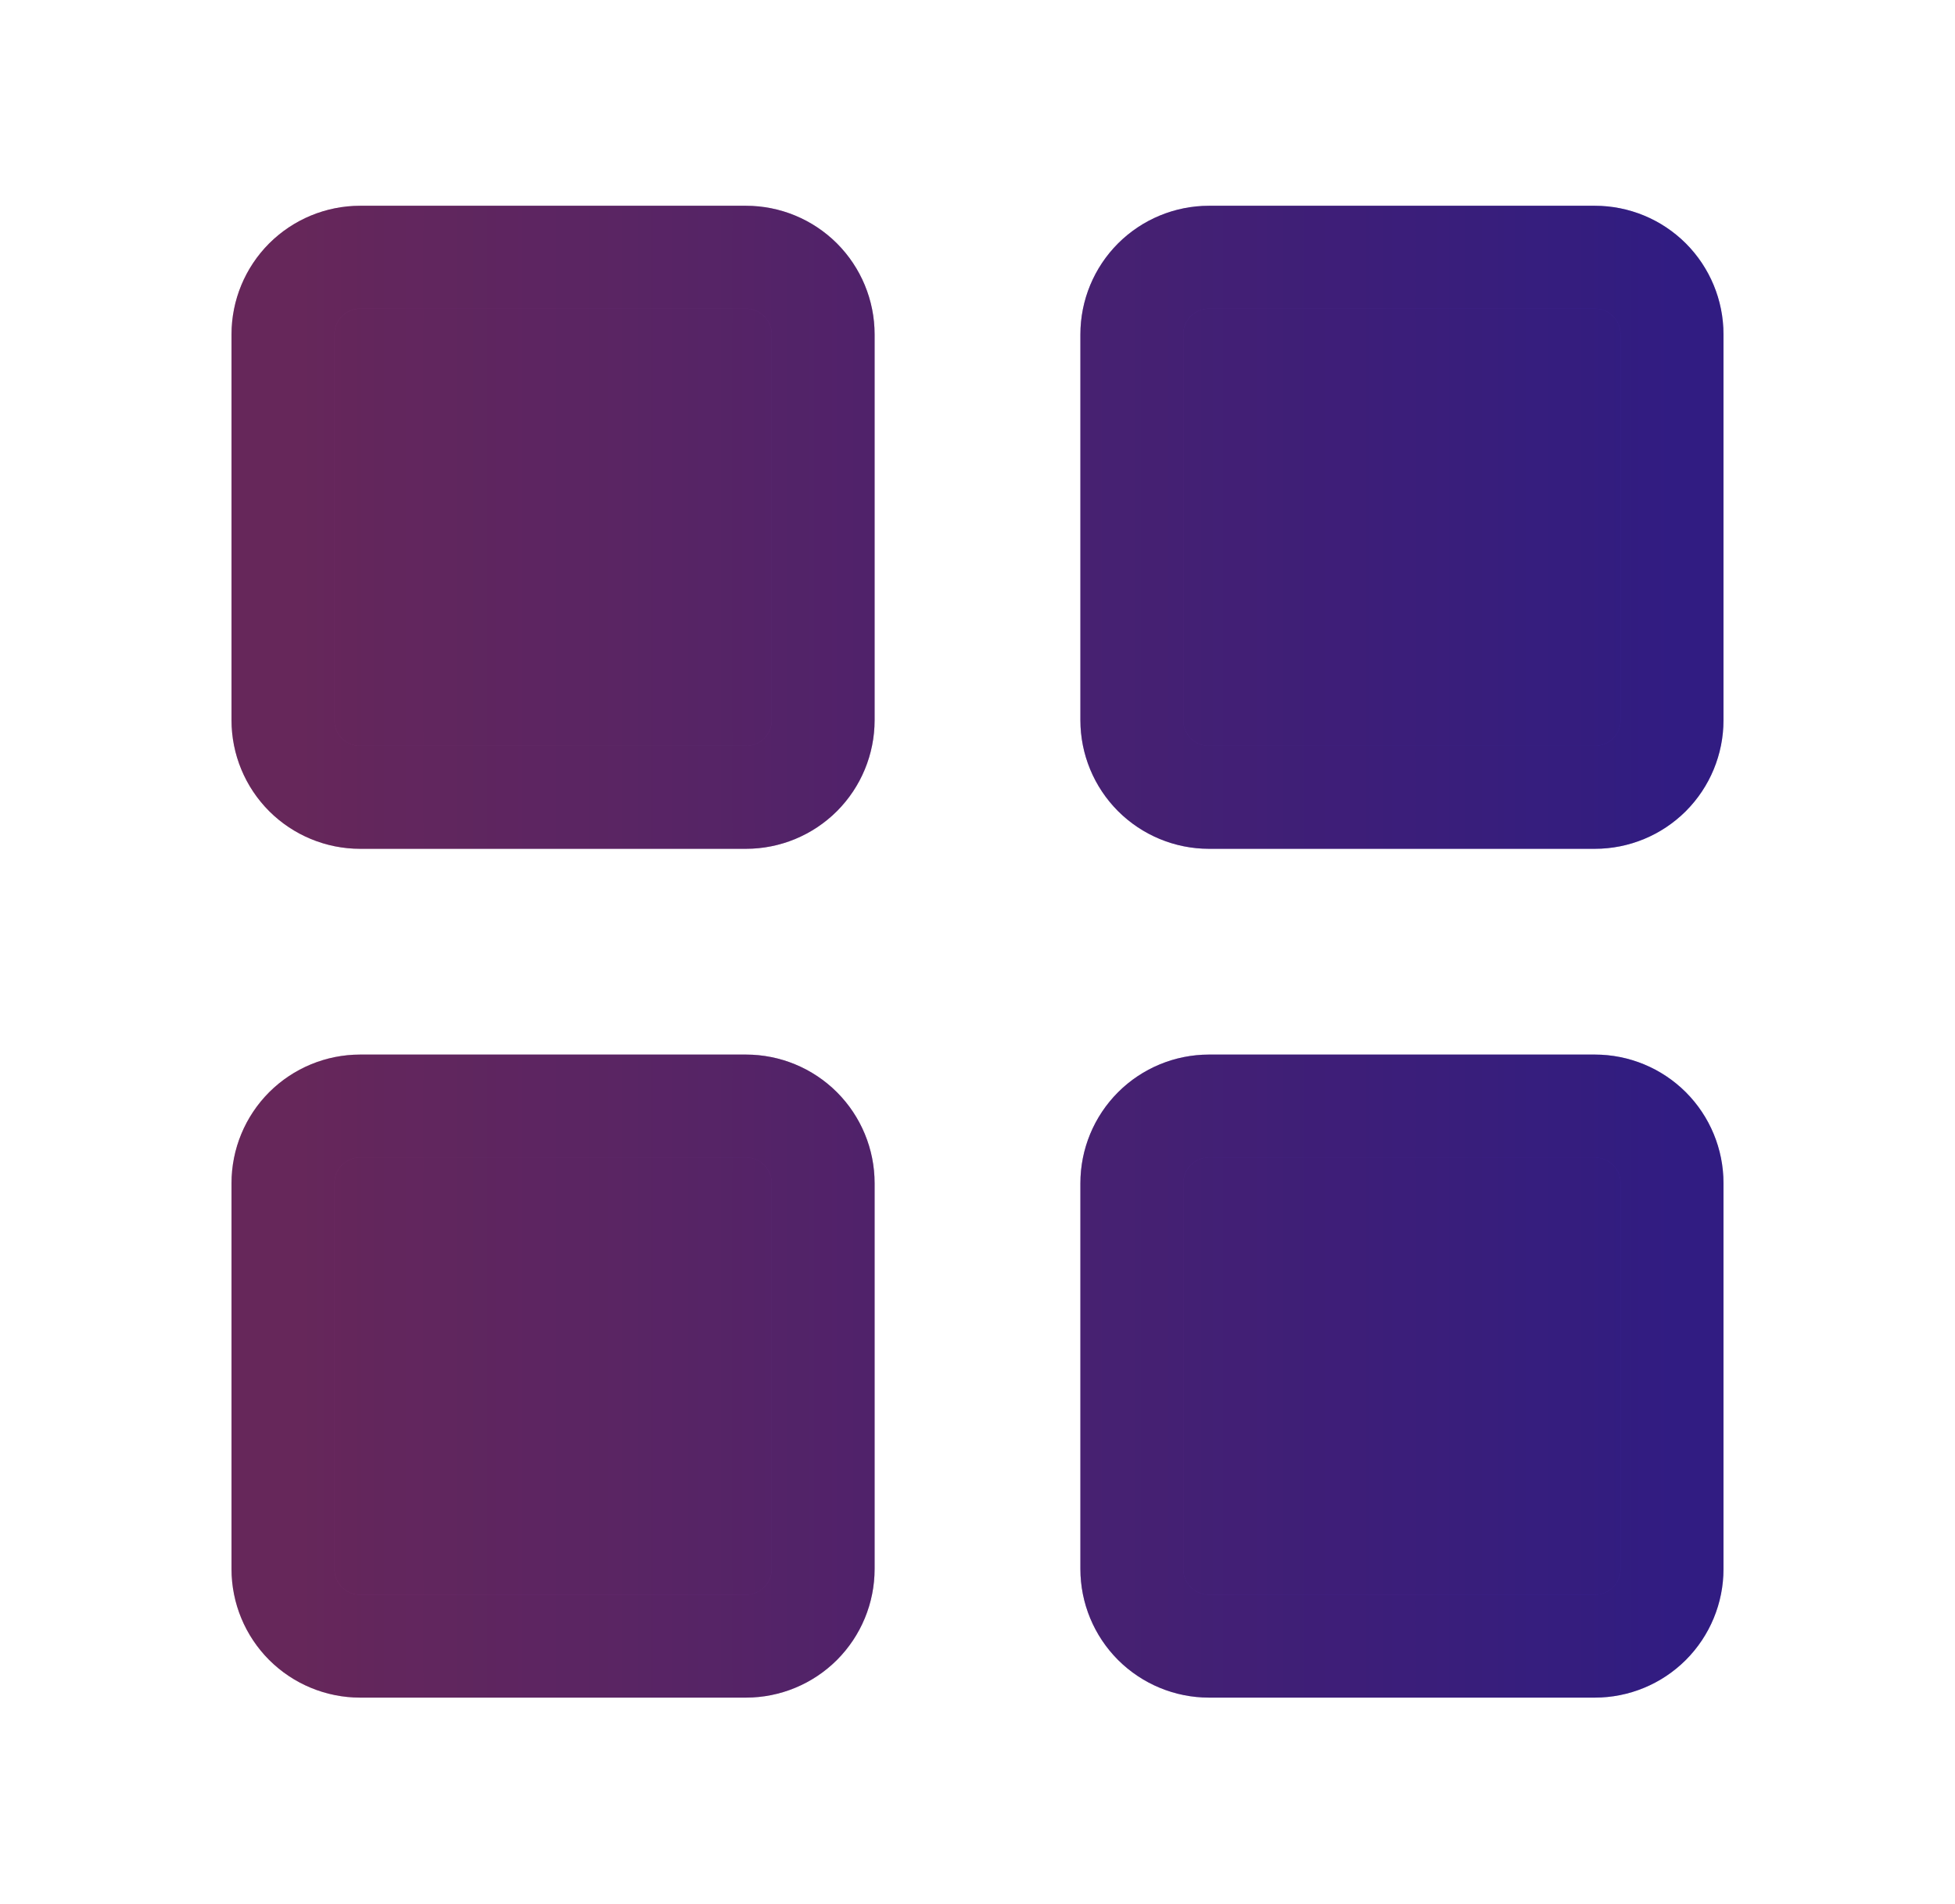
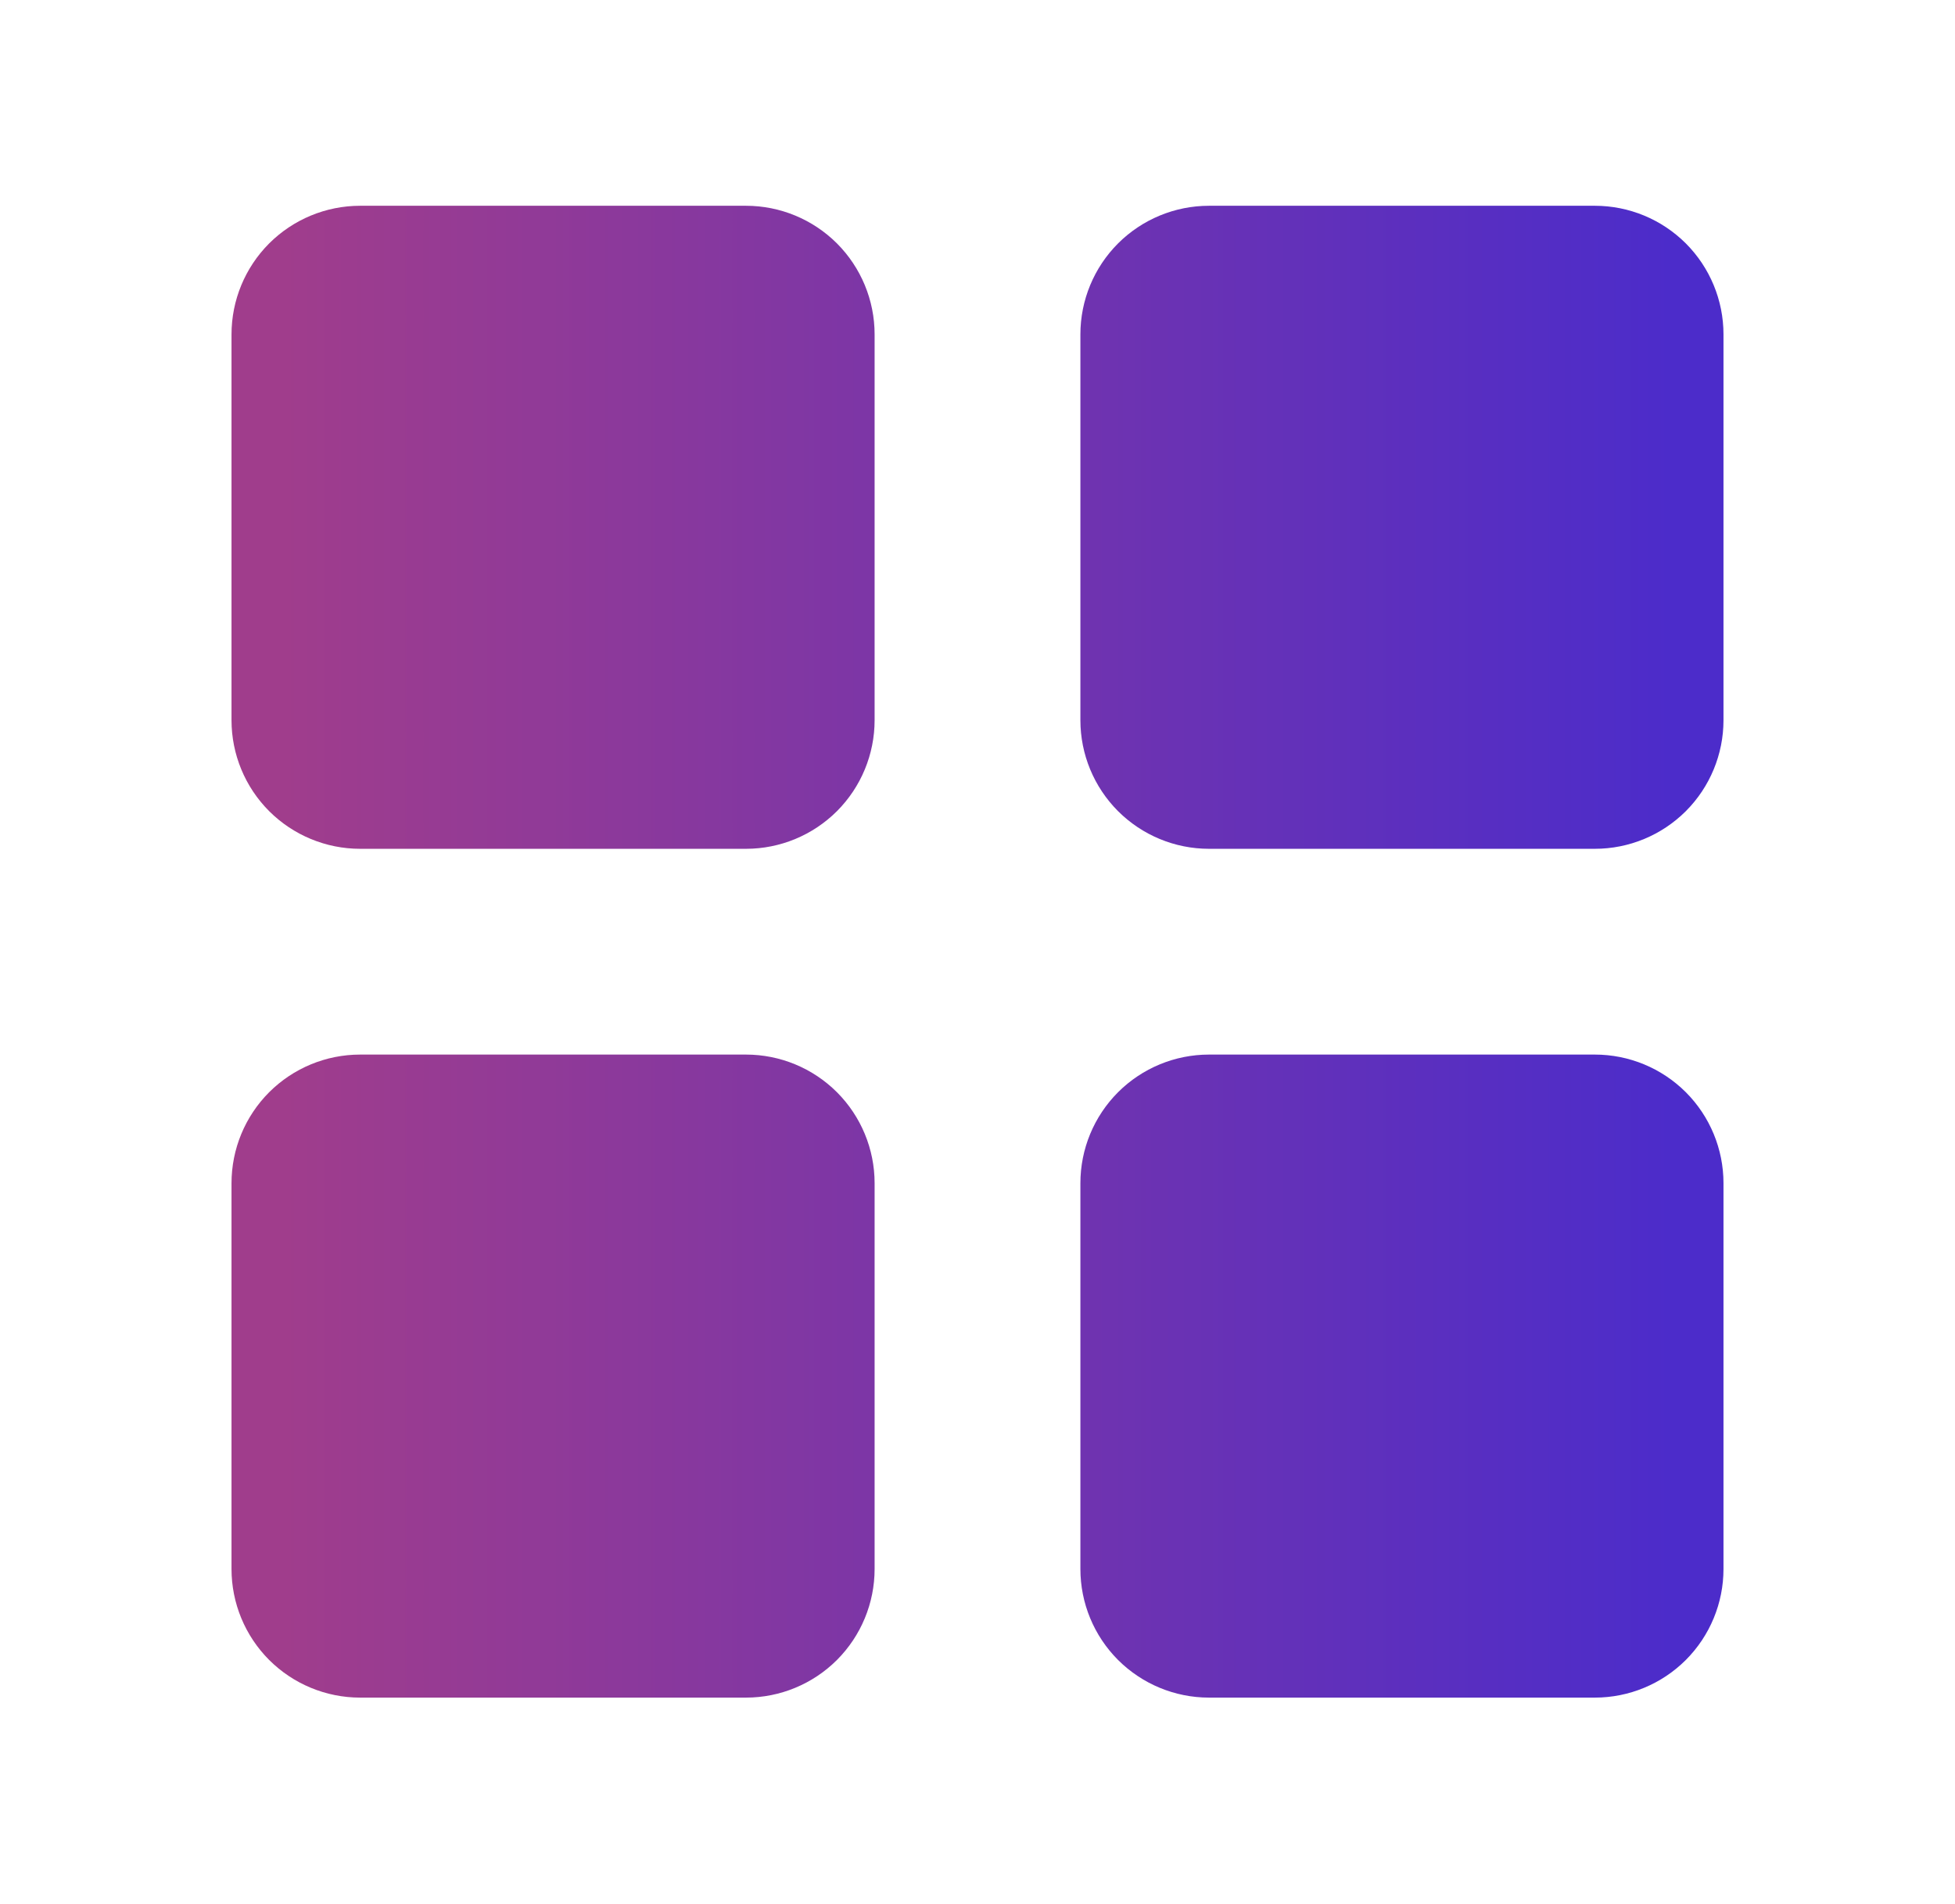
<svg xmlns="http://www.w3.org/2000/svg" width="38" height="37" viewBox="0 0 38 37" fill="none">
-   <path d="M14.5 5H7C6.602 5 6.221 5.158 5.939 5.439C5.658 5.721 5.5 6.102 5.5 6.5V14C5.5 14.398 5.658 14.779 5.939 15.061C6.221 15.342 6.602 15.5 7 15.5H14.5C14.898 15.5 15.279 15.342 15.561 15.061C15.842 14.779 16 14.398 16 14V6.5C16 6.102 15.842 5.721 15.561 5.439C15.279 5.158 14.898 5 14.5 5ZM14.5 21.5H7C6.602 21.5 6.221 21.658 5.939 21.939C5.658 22.221 5.5 22.602 5.5 23V30.5C5.5 30.898 5.658 31.279 5.939 31.561C6.221 31.842 6.602 32 7 32H14.5C14.898 32 15.279 31.842 15.561 31.561C15.842 31.279 16 30.898 16 30.5V23C16 22.602 15.842 22.221 15.561 21.939C15.279 21.658 14.898 21.5 14.5 21.5ZM31 5H23.5C23.102 5 22.721 5.158 22.439 5.439C22.158 5.721 22 6.102 22 6.5V14C22 14.398 22.158 14.779 22.439 15.061C22.721 15.342 23.102 15.5 23.5 15.5H31C31.398 15.5 31.779 15.342 32.061 15.061C32.342 14.779 32.5 14.398 32.5 14V6.5C32.5 6.102 32.342 5.721 32.061 5.439C31.779 5.158 31.398 5 31 5ZM31 21.5H23.5C23.102 21.5 22.721 21.658 22.439 21.939C22.158 22.221 22 22.602 22 23V30.5C22 30.898 22.158 31.279 22.439 31.561C22.721 31.842 23.102 32 23.5 32H31C31.398 32 31.779 31.842 32.061 31.561C32.342 31.279 32.5 30.898 32.5 30.5V23C32.5 22.602 32.342 22.221 32.061 21.939C31.779 21.658 31.398 21.5 31 21.5Z" fill="url(#paint0_linear_700_488)" />
-   <path d="M14.5 5H7C6.602 5 6.221 5.158 5.939 5.439C5.658 5.721 5.5 6.102 5.5 6.5V14C5.5 14.398 5.658 14.779 5.939 15.061C6.221 15.342 6.602 15.5 7 15.5H14.5C14.898 15.5 15.279 15.342 15.561 15.061C15.842 14.779 16 14.398 16 14V6.5C16 6.102 15.842 5.721 15.561 5.439C15.279 5.158 14.898 5 14.5 5ZM14.5 21.5H7C6.602 21.5 6.221 21.658 5.939 21.939C5.658 22.221 5.5 22.602 5.5 23V30.5C5.5 30.898 5.658 31.279 5.939 31.561C6.221 31.842 6.602 32 7 32H14.5C14.898 32 15.279 31.842 15.561 31.561C15.842 31.279 16 30.898 16 30.5V23C16 22.602 15.842 22.221 15.561 21.939C15.279 21.658 14.898 21.5 14.5 21.5ZM31 5H23.5C23.102 5 22.721 5.158 22.439 5.439C22.158 5.721 22 6.102 22 6.5V14C22 14.398 22.158 14.779 22.439 15.061C22.721 15.342 23.102 15.5 23.5 15.5H31C31.398 15.5 31.779 15.342 32.061 15.061C32.342 14.779 32.5 14.398 32.5 14V6.5C32.5 6.102 32.342 5.721 32.061 5.439C31.779 5.158 31.398 5 31 5ZM31 21.5H23.5C23.102 21.5 22.721 21.658 22.439 21.939C22.158 22.221 22 22.602 22 23V30.5C22 30.898 22.158 31.279 22.439 31.561C22.721 31.842 23.102 32 23.5 32H31C31.398 32 31.779 31.842 32.061 31.561C32.342 31.279 32.5 30.898 32.5 30.5V23C32.5 22.602 32.342 22.221 32.061 21.939C31.779 21.658 31.398 21.5 31 21.5Z" fill="black" fill-opacity="0.2" />
-   <path d="M14.5 5H7C6.602 5 6.221 5.158 5.939 5.439C5.658 5.721 5.5 6.102 5.5 6.5V14C5.5 14.398 5.658 14.779 5.939 15.061C6.221 15.342 6.602 15.5 7 15.5H14.5C14.898 15.5 15.279 15.342 15.561 15.061C15.842 14.779 16 14.398 16 14V6.5C16 6.102 15.842 5.721 15.561 5.439C15.279 5.158 14.898 5 14.5 5ZM14.5 21.5H7C6.602 21.5 6.221 21.658 5.939 21.939C5.658 22.221 5.5 22.602 5.5 23V30.5C5.5 30.898 5.658 31.279 5.939 31.561C6.221 31.842 6.602 32 7 32H14.5C14.898 32 15.279 31.842 15.561 31.561C15.842 31.279 16 30.898 16 30.5V23C16 22.602 15.842 22.221 15.561 21.939C15.279 21.658 14.898 21.5 14.5 21.5ZM31 5H23.5C23.102 5 22.721 5.158 22.439 5.439C22.158 5.721 22 6.102 22 6.5V14C22 14.398 22.158 14.779 22.439 15.061C22.721 15.342 23.102 15.5 23.5 15.5H31C31.398 15.5 31.779 15.342 32.061 15.061C32.342 14.779 32.5 14.398 32.5 14V6.5C32.5 6.102 32.342 5.721 32.061 5.439C31.779 5.158 31.398 5 31 5ZM31 21.5H23.5C23.102 21.5 22.721 21.658 22.439 21.939C22.158 22.221 22 22.602 22 23V30.5C22 30.898 22.158 31.279 22.439 31.561C22.721 31.842 23.102 32 23.5 32H31C31.398 32 31.779 31.842 32.061 31.561C32.342 31.279 32.5 30.898 32.5 30.5V23C32.5 22.602 32.342 22.221 32.061 21.939C31.779 21.658 31.398 21.5 31 21.5Z" fill="black" fill-opacity="0.2" />
-   <path d="M14.5 5H7C6.602 5 6.221 5.158 5.939 5.439C5.658 5.721 5.5 6.102 5.5 6.5V14C5.5 14.398 5.658 14.779 5.939 15.061C6.221 15.342 6.602 15.5 7 15.5H14.5C14.898 15.5 15.279 15.342 15.561 15.061C15.842 14.779 16 14.398 16 14V6.5C16 6.102 15.842 5.721 15.561 5.439C15.279 5.158 14.898 5 14.5 5ZM14.5 21.5H7C6.602 21.5 6.221 21.658 5.939 21.939C5.658 22.221 5.5 22.602 5.5 23V30.5C5.5 30.898 5.658 31.279 5.939 31.561C6.221 31.842 6.602 32 7 32H14.5C14.898 32 15.279 31.842 15.561 31.561C15.842 31.279 16 30.898 16 30.5V23C16 22.602 15.842 22.221 15.561 21.939C15.279 21.658 14.898 21.5 14.5 21.5ZM31 5H23.5C23.102 5 22.721 5.158 22.439 5.439C22.158 5.721 22 6.102 22 6.5V14C22 14.398 22.158 14.779 22.439 15.061C22.721 15.342 23.102 15.5 23.5 15.5H31C31.398 15.5 31.779 15.342 32.061 15.061C32.342 14.779 32.5 14.398 32.5 14V6.5C32.5 6.102 32.342 5.721 32.061 5.439C31.779 5.158 31.398 5 31 5ZM31 21.5H23.5C23.102 21.5 22.721 21.658 22.439 21.939C22.158 22.221 22 22.602 22 23V30.5C22 30.898 22.158 31.279 22.439 31.561C22.721 31.842 23.102 32 23.5 32H31C31.398 32 31.779 31.842 32.061 31.561C32.342 31.279 32.5 30.898 32.5 30.5V23C32.5 22.602 32.342 22.221 32.061 21.939C31.779 21.658 31.398 21.5 31 21.5Z" stroke="url(#paint1_linear_700_488)" stroke-width="2" stroke-linejoin="round" />
-   <path d="M14.5 5H7C6.602 5 6.221 5.158 5.939 5.439C5.658 5.721 5.5 6.102 5.5 6.5V14C5.5 14.398 5.658 14.779 5.939 15.061C6.221 15.342 6.602 15.5 7 15.5H14.5C14.898 15.5 15.279 15.342 15.561 15.061C15.842 14.779 16 14.398 16 14V6.5C16 6.102 15.842 5.721 15.561 5.439C15.279 5.158 14.898 5 14.5 5ZM14.5 21.5H7C6.602 21.5 6.221 21.658 5.939 21.939C5.658 22.221 5.5 22.602 5.5 23V30.5C5.5 30.898 5.658 31.279 5.939 31.561C6.221 31.842 6.602 32 7 32H14.5C14.898 32 15.279 31.842 15.561 31.561C15.842 31.279 16 30.898 16 30.5V23C16 22.602 15.842 22.221 15.561 21.939C15.279 21.658 14.898 21.5 14.5 21.5ZM31 5H23.5C23.102 5 22.721 5.158 22.439 5.439C22.158 5.721 22 6.102 22 6.5V14C22 14.398 22.158 14.779 22.439 15.061C22.721 15.342 23.102 15.5 23.5 15.5H31C31.398 15.5 31.779 15.342 32.061 15.061C32.342 14.779 32.5 14.398 32.5 14V6.5C32.5 6.102 32.342 5.721 32.061 5.439C31.779 5.158 31.398 5 31 5ZM31 21.5H23.5C23.102 21.5 22.721 21.658 22.439 21.939C22.158 22.221 22 22.602 22 23V30.5C22 30.898 22.158 31.279 22.439 31.561C22.721 31.842 23.102 32 23.5 32H31C31.398 32 31.779 31.842 32.061 31.561C32.342 31.279 32.5 30.898 32.5 30.5V23C32.5 22.602 32.342 22.221 32.061 21.939C31.779 21.658 31.398 21.5 31 21.5Z" stroke="black" stroke-opacity="0.2" stroke-width="2" stroke-linejoin="round" />
-   <path d="M14.5 5H7C6.602 5 6.221 5.158 5.939 5.439C5.658 5.721 5.5 6.102 5.5 6.5V14C5.5 14.398 5.658 14.779 5.939 15.061C6.221 15.342 6.602 15.5 7 15.5H14.5C14.898 15.5 15.279 15.342 15.561 15.061C15.842 14.779 16 14.398 16 14V6.5C16 6.102 15.842 5.721 15.561 5.439C15.279 5.158 14.898 5 14.5 5ZM14.5 21.5H7C6.602 21.5 6.221 21.658 5.939 21.939C5.658 22.221 5.5 22.602 5.5 23V30.5C5.5 30.898 5.658 31.279 5.939 31.561C6.221 31.842 6.602 32 7 32H14.5C14.898 32 15.279 31.842 15.561 31.561C15.842 31.279 16 30.898 16 30.5V23C16 22.602 15.842 22.221 15.561 21.939C15.279 21.658 14.898 21.5 14.5 21.5ZM31 5H23.5C23.102 5 22.721 5.158 22.439 5.439C22.158 5.721 22 6.102 22 6.5V14C22 14.398 22.158 14.779 22.439 15.061C22.721 15.342 23.102 15.5 23.5 15.5H31C31.398 15.5 31.779 15.342 32.061 15.061C32.342 14.779 32.5 14.398 32.5 14V6.5C32.5 6.102 32.342 5.721 32.061 5.439C31.779 5.158 31.398 5 31 5ZM31 21.5H23.5C23.102 21.5 22.721 21.658 22.439 21.939C22.158 22.221 22 22.602 22 23V30.5C22 30.898 22.158 31.279 22.439 31.561C22.721 31.842 23.102 32 23.5 32H31C31.398 32 31.779 31.842 32.061 31.561C32.342 31.279 32.5 30.898 32.5 30.5V23C32.5 22.602 32.342 22.221 32.061 21.939C31.779 21.658 31.398 21.5 31 21.5Z" stroke="black" stroke-opacity="0.2" stroke-width="2" stroke-linejoin="round" />
+   <path d="M14.5 5H7C6.602 5 6.221 5.158 5.939 5.439C5.658 5.721 5.5 6.102 5.5 6.5V14C5.5 14.398 5.658 14.779 5.939 15.061C6.221 15.342 6.602 15.5 7 15.5H14.5C14.898 15.5 15.279 15.342 15.561 15.061C15.842 14.779 16 14.398 16 14V6.5C16 6.102 15.842 5.721 15.561 5.439C15.279 5.158 14.898 5 14.5 5ZM14.5 21.5H7C6.602 21.5 6.221 21.658 5.939 21.939C5.658 22.221 5.5 22.602 5.5 23V30.5C5.5 30.898 5.658 31.279 5.939 31.561C6.221 31.842 6.602 32 7 32H14.5C14.898 32 15.279 31.842 15.561 31.561C15.842 31.279 16 30.898 16 30.5V23C16 22.602 15.842 22.221 15.561 21.939C15.279 21.658 14.898 21.5 14.5 21.5ZM31 5H23.5C23.102 5 22.721 5.158 22.439 5.439C22.158 5.721 22 6.102 22 6.5V14C22 14.398 22.158 14.779 22.439 15.061C22.721 15.342 23.102 15.5 23.5 15.5H31C31.398 15.5 31.779 15.342 32.061 15.061C32.342 14.779 32.5 14.398 32.5 14V6.5C32.5 6.102 32.342 5.721 32.061 5.439C31.779 5.158 31.398 5 31 5ZM31 21.5H23.5C23.102 21.5 22.721 21.658 22.439 21.939C22.158 22.221 22 22.602 22 23V30.5C22 30.898 22.158 31.279 22.439 31.561C22.721 31.842 23.102 32 23.5 32H31C31.398 32 31.779 31.842 32.061 31.561C32.342 31.279 32.5 30.898 32.5 30.5V23C32.5 22.602 32.342 22.221 32.061 21.939C31.779 21.658 31.398 21.5 31 21.5Z" fill="url(#paint0_linear_700_488)" stroke="url(#paint1_linear_700_488)" stroke-width="2" stroke-linejoin="round" />
  <defs>
    <linearGradient id="paint0_linear_700_488" x1="5.5" y1="18.5" x2="32.5" y2="18.5" gradientUnits="userSpaceOnUse">
      <stop stop-color="#A03D8C" />
      <stop offset="1" stop-color="#4C2CCA" />
    </linearGradient>
    <linearGradient id="paint1_linear_700_488" x1="5.5" y1="18.5" x2="32.5" y2="18.5" gradientUnits="userSpaceOnUse">
      <stop stop-color="#A03D8C" />
      <stop offset="1" stop-color="#4C2CCA" />
    </linearGradient>
  </defs>
</svg>
